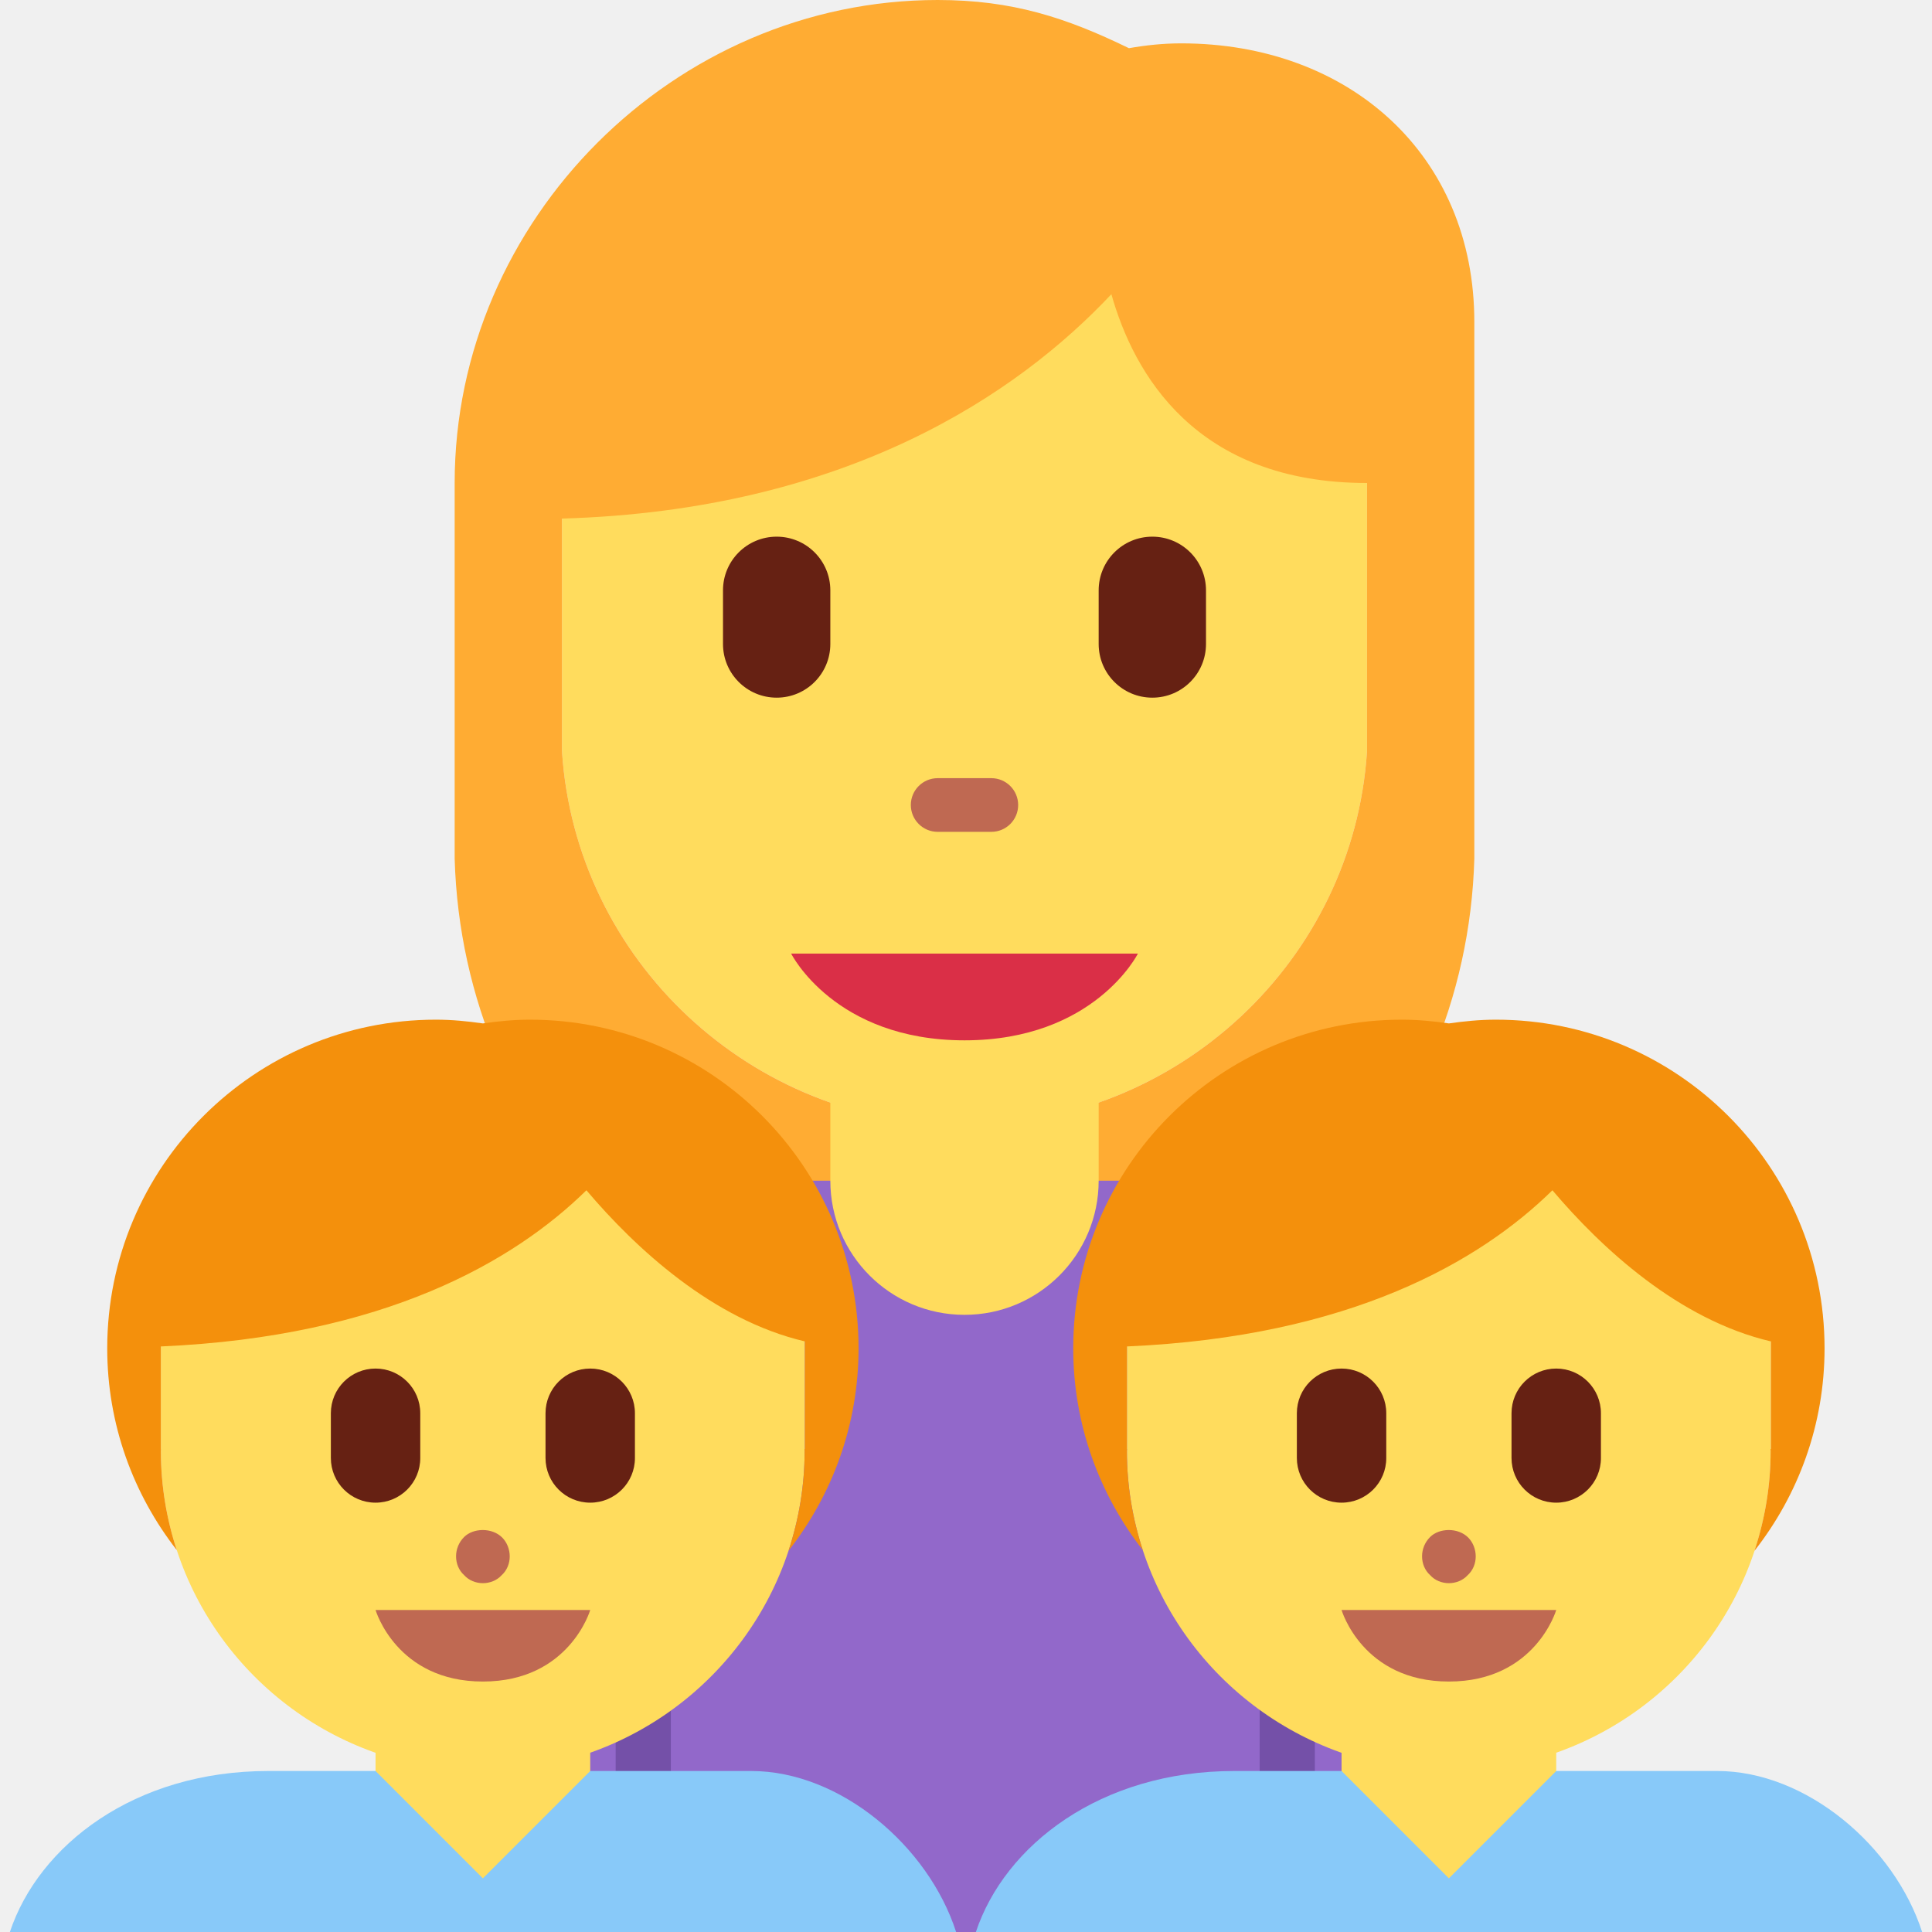
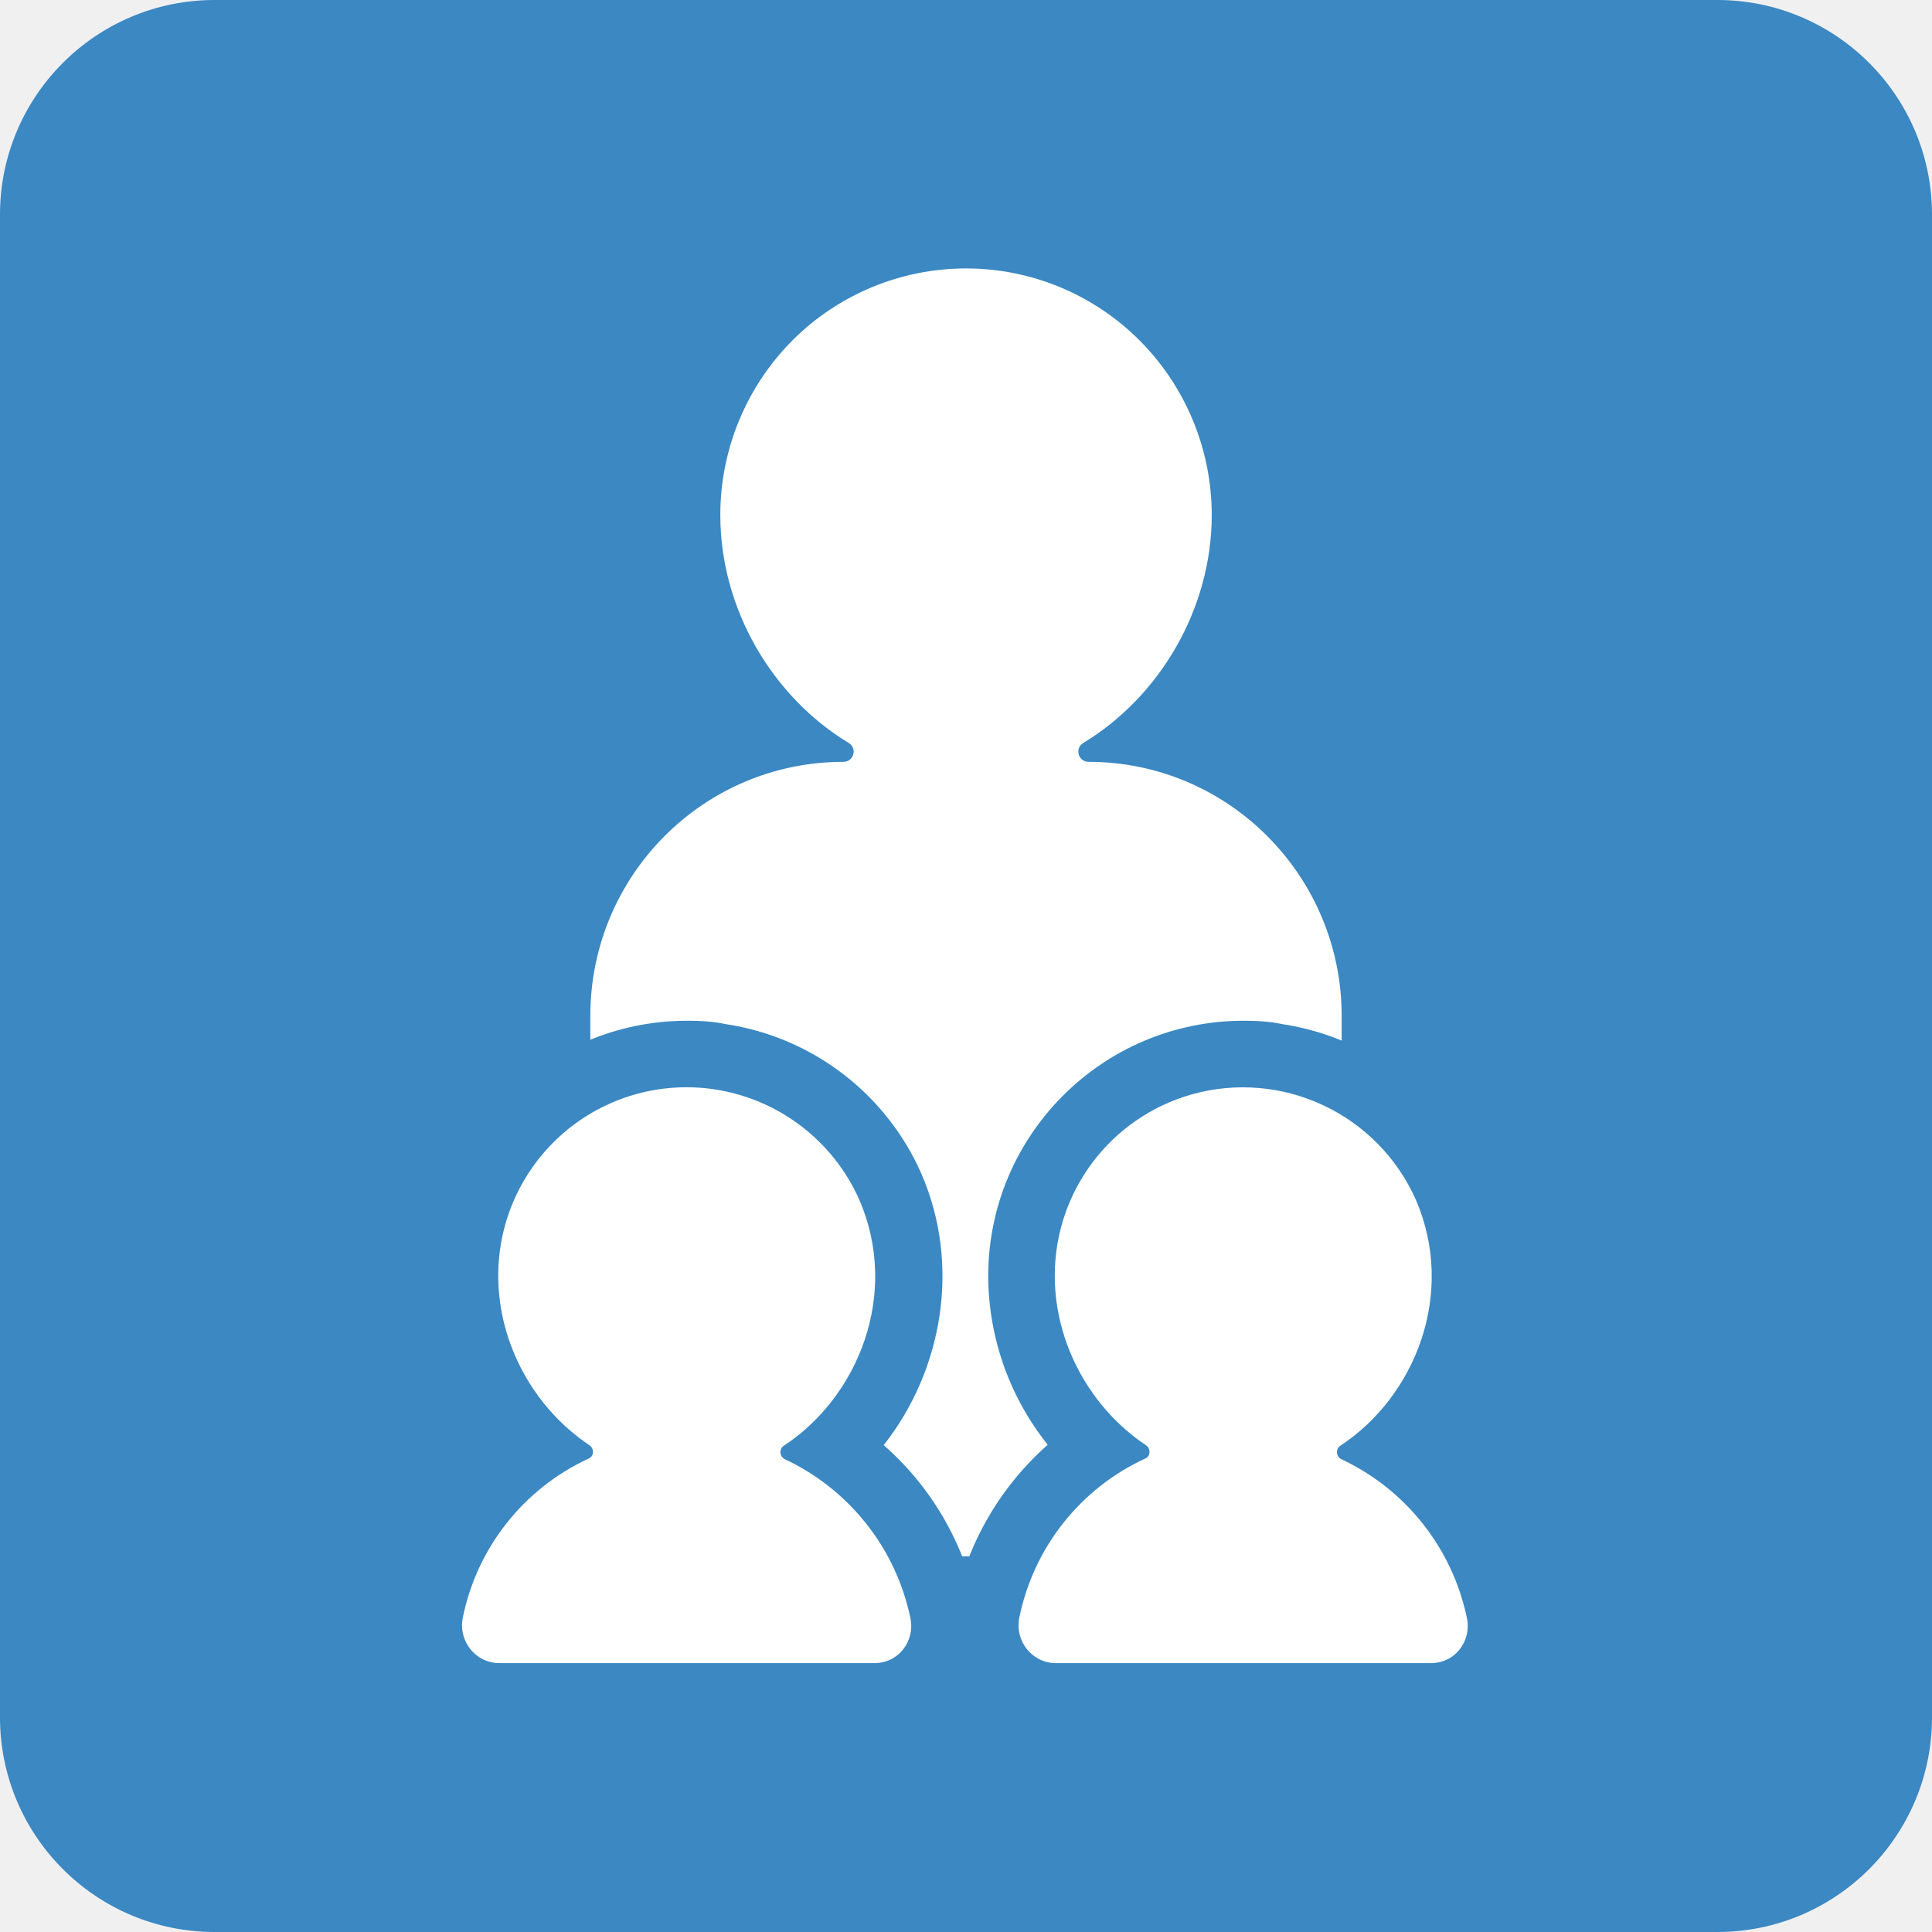
<svg xmlns="http://www.w3.org/2000/svg" viewBox="0 0 36 36">
-   <path fill="#FFDC5D" d="M10.472 14c.253 3.89 3.521 6.969 7.5 6.969s7.247-3.079 7.5-6.969V4h-15v10z" />
-   <path fill="#FFAC33" d="M22.01.808c-.333 0-.657.034-.974.09C19.865.328 18.862 0 17.472 0c-4.907 0-9 4.093-9 9v7c.148 5.223 4.241 9.568 9.5 9.568s9.352-4.345 9.5-9.568V6c0-3.122-2.339-5.192-5.462-5.192zM25.472 14c-.253 3.89-3.521 6.969-7.5 6.969s-7.247-3.079-7.5-6.969V9.663c5.328-.155 8.51-2.343 10.237-4.181C21.125 6.957 22.273 9 25.472 9v5z" />
-   <path fill="#9268CA" d="M25.472 22h-16c-1.779 0-1.945 1.193-1.945 2.973V36h20.945V24.973c0-1.973-1-2.973-3-2.973z" />
-   <path fill="#7450A8" d="M23.472 26H24.5v10h-1.028zm-12 0H12.5v10h-1.028z" />
-   <path fill="#FFDC5D" d="M15.472 19v3c0 1.381 1.119 2.5 2.5 2.5s2.5-1.119 2.5-2.5v-3h-5z" />
-   <path fill="#DA2F47" d="M14.742 17.769h6.461s-.808 1.616-3.23 1.616-3.231-1.616-3.231-1.616z" />
-   <path fill="#BF6952" d="M18.472 15.5h-1c-.276 0-.5-.224-.5-.5s.224-.5.5-.5h1c.276 0 .5.224.5.5s-.223.5-.5.5z" />
-   <path fill="#662113" d="M14.472 13c-.553 0-1-.448-1-1v-1c0-.552.447-1 1-1s1 .448 1 1v1c0 .552-.447 1-1 1zm7 0c-.553 0-1-.448-1-1v-1c0-.552.447-1 1-1s1 .448 1 1v1c0 .552-.447 1-1 1z" />
-   <path fill="#FFDC5D" d="M28.998 34v-3h-4v3h-1v2h6v-2z" />
-   <path fill="#88C9F9" d="M24.998 33h-2c-2.493 0-4.276 1.385-4.814 3h17.632c-.517-1.602-2.159-3-3.818-3h-3l-.466.466L26.998 35l-2-2z" />
-   <path fill="#FFDC5D" d="M32.993 27.04l-.002-.04h.007v-4.286l-4.286-.857-7.714.857V27H21l-.002.04c0 .644.106 1.263.296 1.844.782 2.388 3.038 4.116 5.702 4.116 2.659 0 4.911-1.722 5.697-4.103.192-.585.3-1.208.3-1.857z" />
-   <path fill="#F4900C" d="M33.998 25.125c0-3.383-2.742-6.125-6.125-6.125-.298 0-.588.029-.875.07-.286-.041-.577-.07-.875-.07-3.383 0-6.125 2.742-6.125 6.125 0 1.418.487 2.721 1.296 3.759-.19-.581-.296-1.2-.296-1.844L21 27h-.002v-1.911c4.172-.181 6.588-1.592 7.929-2.91.91 1.074 2.351 2.414 4.071 2.816V27h-.007l.002.04c0 .649-.108 1.272-.301 1.857.816-1.04 1.306-2.348 1.306-3.772z" />
-   <path fill="#BF6952" d="M28.998 30h-4s.389 1.333 2 1.333 2-1.333 2-1.333zm-2-.5c-.13 0-.26-.05-.35-.15-.1-.09-.15-.22-.15-.35s.05-.26.15-.36c.17-.17.52-.18.71.01.09.091.14.221.14.351s-.05.26-.15.35c-.09.099-.22.149-.35.149z" />
-   <path fill="#662113" d="M28.998 28c-.461 0-.833-.373-.833-.833v-.833c0-.461.373-.833.833-.833.461 0 .833.373.833.833v.833c.001.46-.372.833-.833.833zm-4 0c-.461 0-.833-.373-.833-.833v-.833c0-.461.373-.833.833-.833.461 0 .833.373.833.833v.833c.001.46-.372.833-.833.833z" />
-   <path fill="#FFDC5D" d="M10.998 34v-3h-4v3h-1v2h6v-2z" />
-   <path fill="#88C9F9" d="M6.998 33h-2C2.505 33 .722 34.385.184 36h17.632c-.517-1.602-2.159-3-3.818-3h-3l-.466.466L8.998 35l-2-2z" />
-   <path fill="#FFDC5D" d="M14.993 27.04l-.002-.04h.007v-4.286l-4.286-.857-7.714.857V27H3l-.002.04c0 .644.106 1.263.296 1.844C4.076 31.272 6.332 33 8.996 33c2.659 0 4.911-1.722 5.697-4.103.192-.585.3-1.208.3-1.857z" />
-   <path fill="#F4900C" d="M15.998 25.125c0-3.383-2.742-6.125-6.125-6.125-.298 0-.588.029-.875.07-.286-.041-.577-.07-.875-.07-3.383 0-6.125 2.742-6.125 6.125 0 1.418.487 2.721 1.296 3.759-.19-.581-.296-1.2-.296-1.844L3 27h-.002v-1.911c4.172-.181 6.588-1.592 7.929-2.91.91 1.074 2.351 2.414 4.071 2.816V27h-.007l.002.04c0 .649-.108 1.272-.301 1.857.816-1.04 1.306-2.348 1.306-3.772z" />
-   <path fill="#BF6952" d="M10.998 30h-4s.389 1.333 2 1.333 2-1.333 2-1.333zm-2-.5c-.13 0-.26-.05-.35-.15-.1-.09-.15-.22-.15-.35s.05-.26.15-.36c.17-.17.52-.18.71.01.09.091.14.221.14.351s-.05.26-.15.35c-.09.099-.22.149-.35.149z" />
-   <path fill="#662113" d="M10.998 28c-.461 0-.833-.373-.833-.833v-.833c0-.461.373-.833.833-.833.461 0 .833.373.833.833v.833c.001.46-.372.833-.833.833zm-4 0c-.461 0-.833-.373-.833-.833v-.833c0-.461.373-.833.833-.833.461 0 .833.373.833.833v.833c.001.46-.372.833-.833.833z" />
+   <path fill="#3B88C3" d="M36 32c0 2.209-1.791 4-4 4H4c-2.209 0-4-1.791-4-4V4c0-2.209 1.791-4 4-4h28c2.209 0 4 1.791 4 4v28z" />
+   <path fill="#FFF" d="M20.285 14.196c-.196 0-.264-.255-.098-.353 1.425-.863 2.392-2.5 2.392-4.245 0-1.22-.483-2.389-1.341-3.251a4.57 4.57 0 0 0-6.476 0 4.608 4.608 0 0 0-1.34 3.251c0 1.745.966 3.382 2.391 4.245.166.098.098.353-.098.353-2.606 0-4.715 2.118-4.715 4.735v9.343c0 .402.322.726.723.726h12.554c.4 0 .723-.323.723-.726v-9.343c0-2.608-2.109-4.735-4.715-4.735Z" />
+   <path fill="#3B88C3" d="M8.044 23.78a4.761 4.761 0 0 1 4.76-4.76c.224 0 .472.01.725.064a4.758 4.758 0 0 1 3.644 2.796v.001c.727 1.684.402 3.64-.707 5.047a5.393 5.393 0 0 1 1.733 2.982 1.945 1.945 0 0 1-1.905 2.34h-6.97c-.581 0-1.133-.25-1.503-.711a1.932 1.932 0 0 1-.402-1.627v-.001a5.467 5.467 0 0 1 1.734-2.99 5.065 5.065 0 0 1-1.109-3.141Z" />
+   <path fill="#FFF" d="M16.964 30.15a4.221 4.221 0 0 0-2.34-2.96c-.1-.05-.11-.19-.02-.25 1.4-.92 2.16-2.84 1.41-4.58a3.529 3.529 0 0 0-2.69-2.06 3.508 3.508 0 0 0-4.04 3.47c0 1.28.68 2.48 1.7 3.16.09.06.09.21-.02.25a4.181 4.181 0 0 0-2.34 2.96c-.09.44.24.85.68.85h6.97c.46.01.78-.4.69-.84Z" />
+   <path fill="#3B88C3" d="M18.414 23.78a4.761 4.761 0 0 1 4.76-4.76c.224 0 .472.01.725.064a4.757 4.757 0 0 1 3.644 2.796v.001c.727 1.684.402 3.64-.707 5.047a5.393 5.393 0 0 1 1.733 2.982 1.944 1.944 0 0 1-1.905 2.34h-6.97c-.581 0-1.133-.25-1.503-.711a1.932 1.932 0 0 1-.402-1.627v-.001a5.467 5.467 0 0 1 1.734-2.99 5.065 5.065 0 0 1-1.109-3.141Z" />
+   <path fill="#FFF" d="M27.334 30.15a4.22 4.22 0 0 0-2.34-2.96c-.1-.05-.11-.19-.02-.25 1.4-.92 2.16-2.84 1.41-4.58a3.527 3.527 0 0 0-4.187-1.965 3.508 3.508 0 0 0-2.543 3.375c0 1.28.68 2.48 1.7 3.16.09.06.09.21-.02.25a4.181 4.181 0 0 0-2.34 2.96c-.09.44.24.85.68.85h6.97c.46.01.78-.4.69-.84Z" />
</svg>
